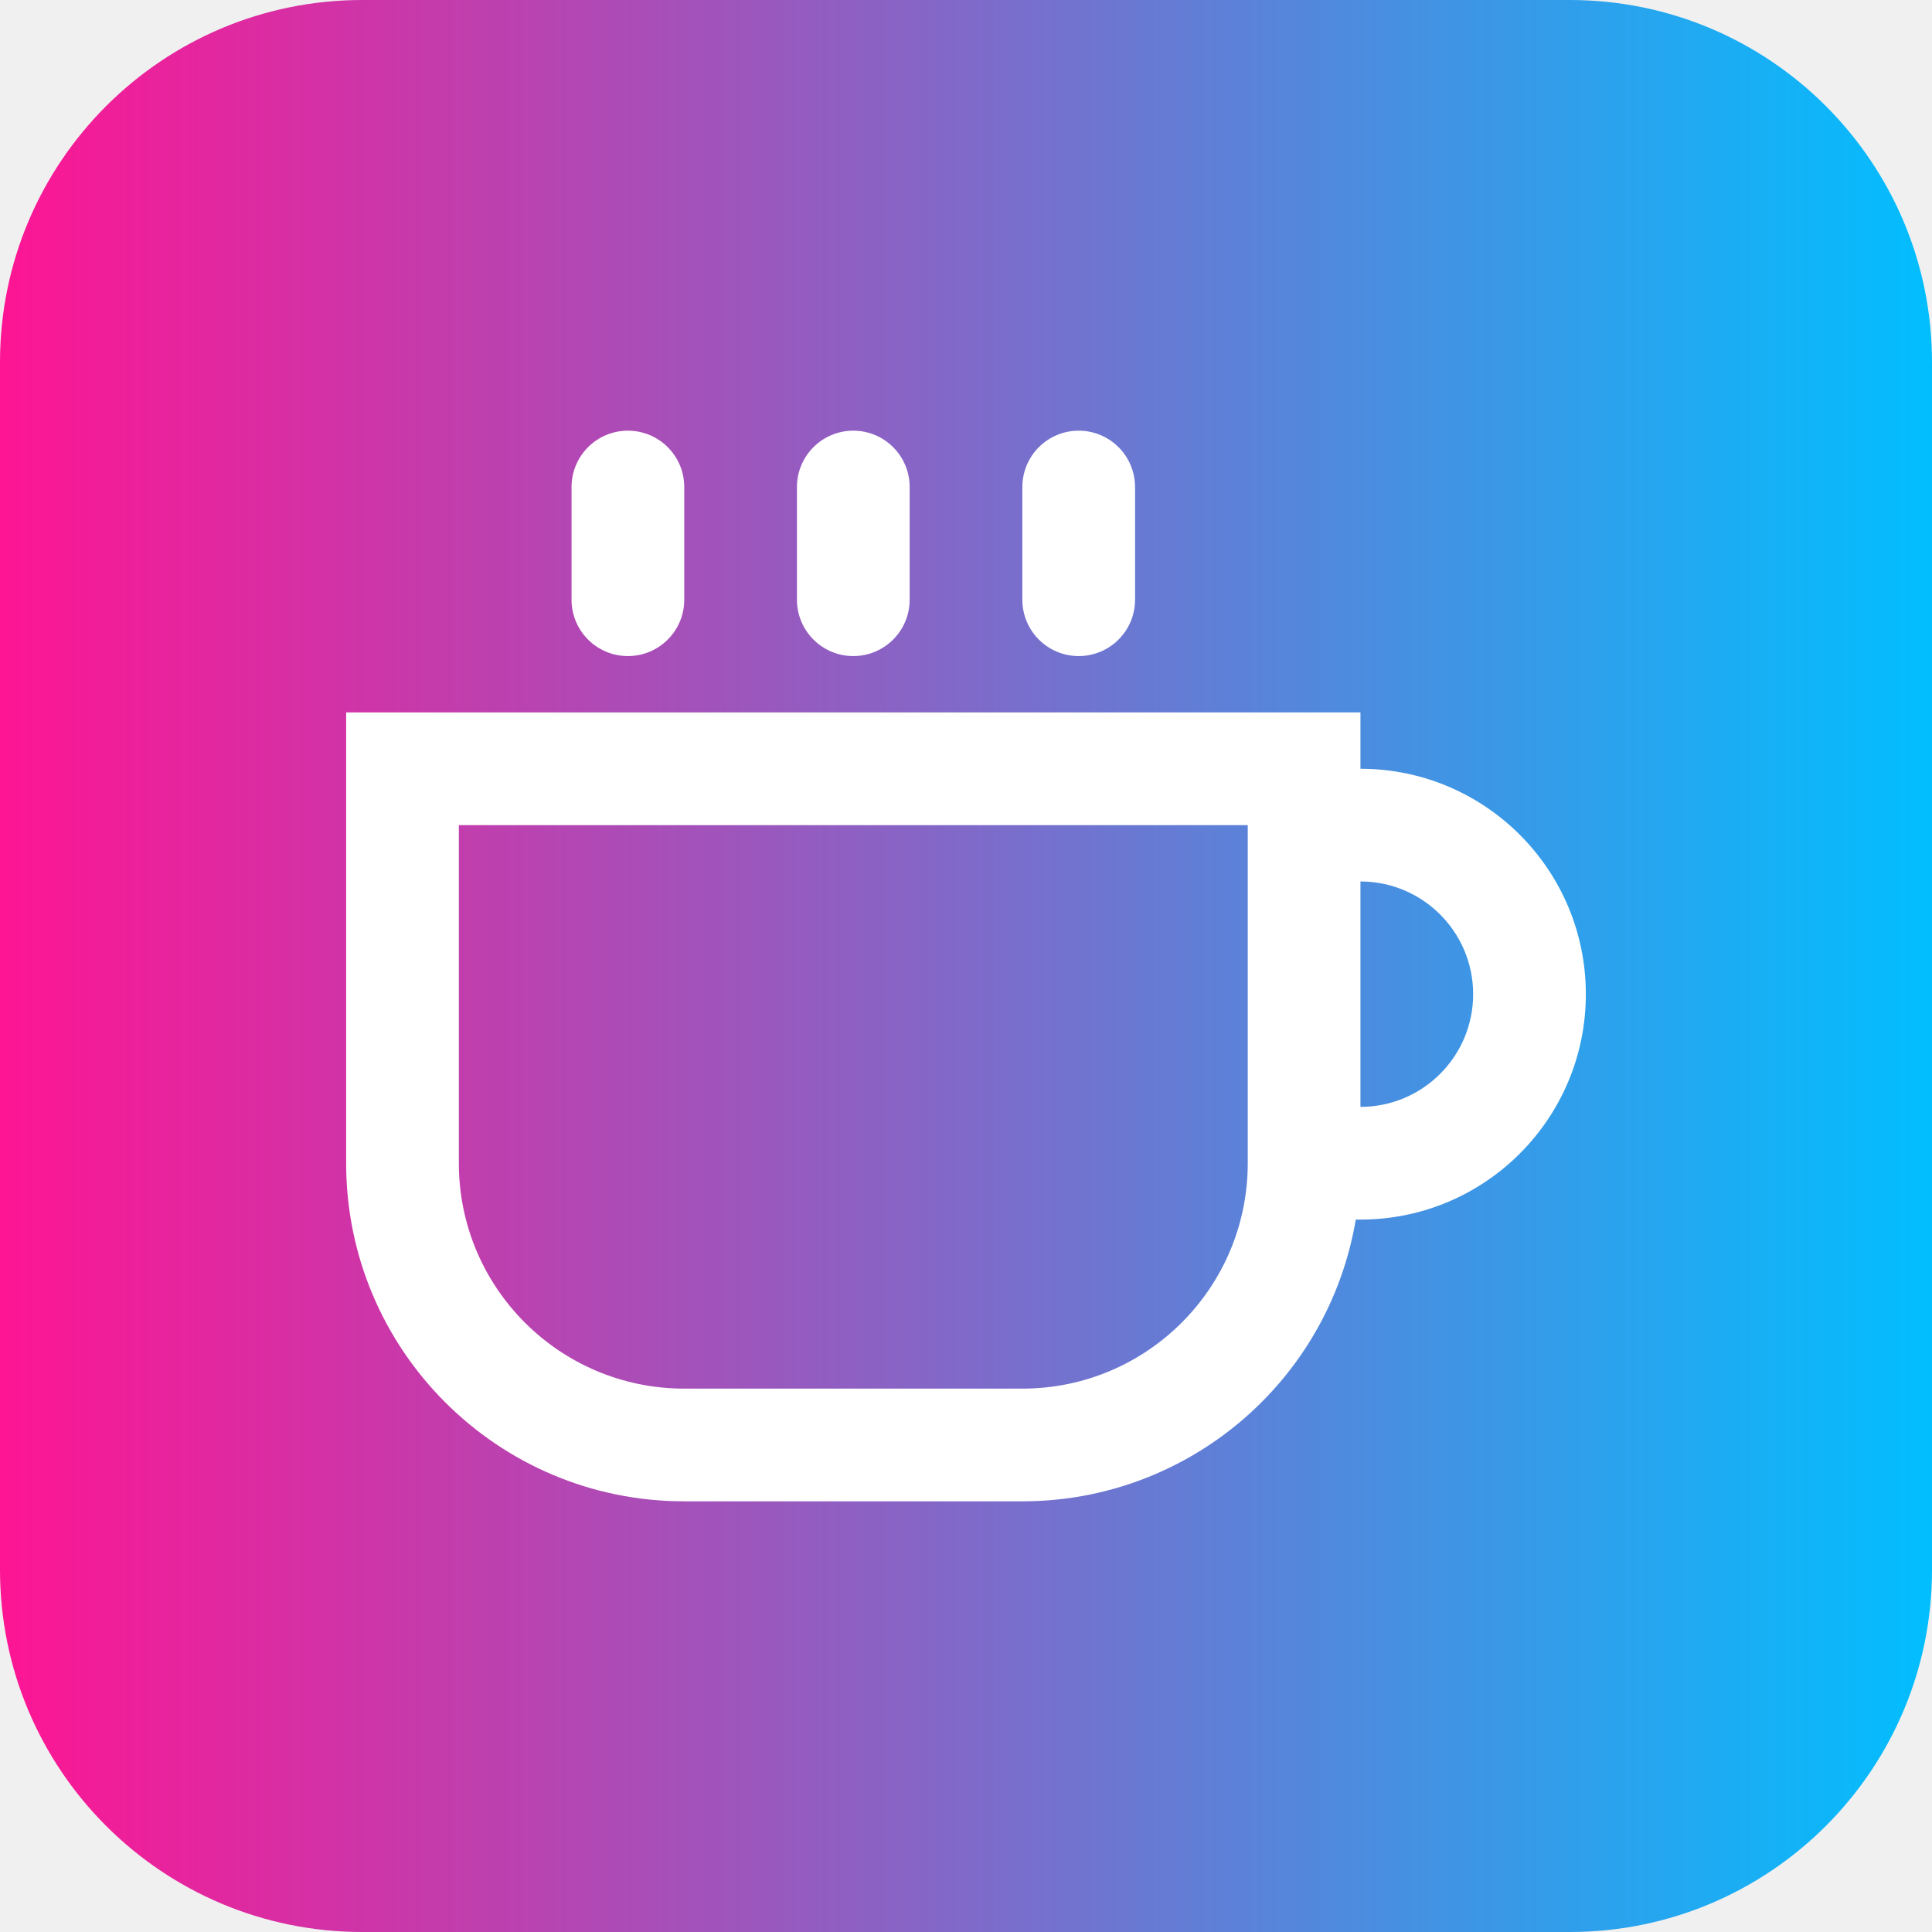
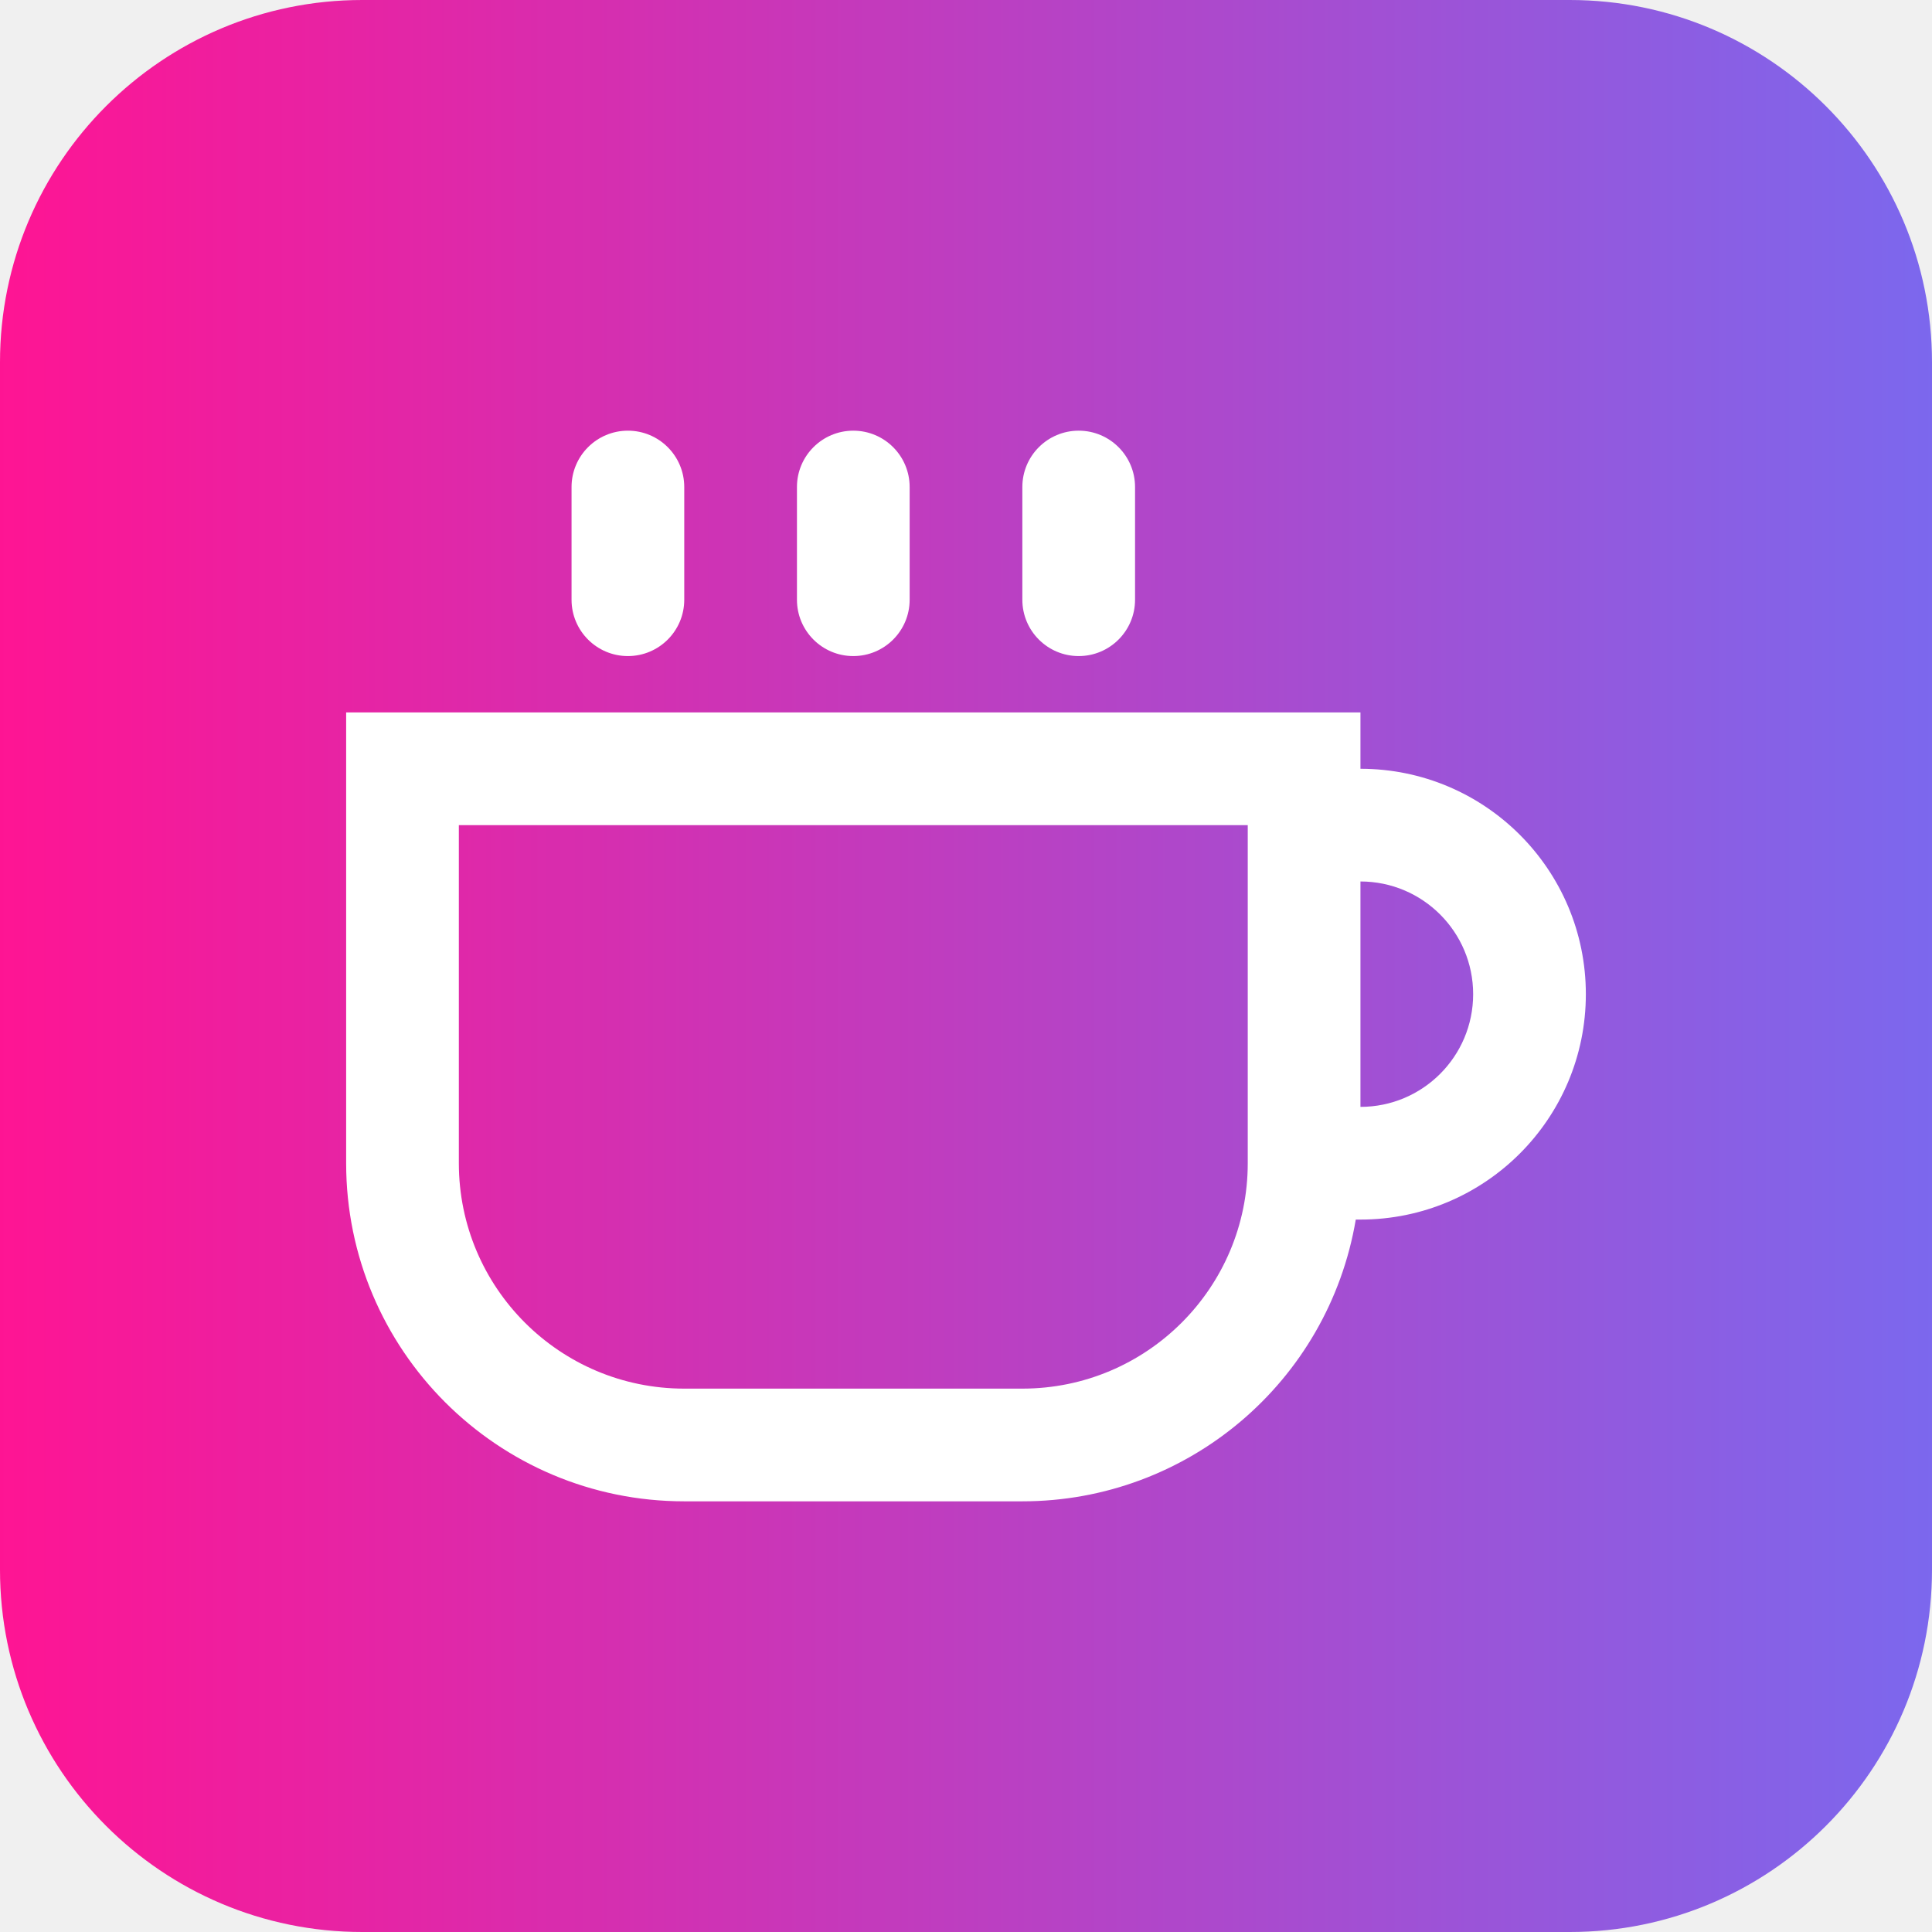
<svg xmlns="http://www.w3.org/2000/svg" width="256" height="256" viewBox="0 0 256 256">
  <defs>
    <linearGradient id="bgGradient" x1="0%" y1="0%" x2="100%" y2="0%">
      <stop offset="0%" stop-color="deeppink" stop-opacity="1" />
-       <stop offset="100%" stop-color="deepskyblue" stop-opacity="1" />
+       <stop offset="100%" stop-color="mediumslateblue" stop-opacity="1" />
    </linearGradient>
  </defs>
  <rect x="0" y="0" width="256" height="256" rx="48" ry="48" fill="url(#bgGradient)" />
  <g transform="       translate(128.0,128.0)       scale(7.466667)       translate(-12.0,-12.0)   ">
    <g fill="white">
      <g transform-box="view-box" transform-origin="12.0px 12.0px">
        <path d="M6 2.5a1 1 0 0 0-1 1v2a1 1 0 0 0 2 0v-2a1 1 0 0 0-1-1" fill="white" />
        <path fill-rule="evenodd" d="M13 21.5a6 6 0 0 0 5.917-5H19a4 4 0 0 0 0-8v-1H1v8a6 6 0 0 0 6 6zM3 9.5v6a4 4 0 0 0 4 4h6a4 4 0 0 0 4-4v-6zm18 3a2 2 0 0 1-2 2v-4a2 2 0 0 1 2 2" clip-rule="evenodd" fill="white" />
        <path d="M9 3.5a1 1 0 1 1 2 0v2a1 1 0 1 1-2 0zm5-1a1 1 0 0 0-1 1v2a1 1 0 1 0 2 0v-2a1 1 0 0 0-1-1" fill="white" />
-         <animateTransform attributeName="transform" attributeType="XML" type="scale" values="1 1;1 1;-1 1;1 1;1 1;-1 1;1 1" keyTimes="0;0.4;0.45;0.5;0.9;0.95;1" dur="7.000s" repeatCount="indefinite" calcMode="spline" keySplines="0.42 0 0.58 1;0.42 0 0.58 1;0.42 0 0.58 1;0.42 0 0.58 1;0.42 0 0.58 1;0.42 0 0.58 1" />
+         <animateTransform attributeName="transform" attributeType="XML" type="scale" values="1 1;1 1;-1 1;1 1;1 1;-1 1;1 1" keyTimes="0;0.4;0.45;0.5;0.9;0.95;1" dur="10.000s" repeatCount="indefinite" calcMode="spline" keySplines="0.42 0 0.58 1;0.42 0 0.58 1;0.42 0 0.58 1;0.42 0 0.58 1;0.42 0 0.58 1;0.42 0 0.58 1" />
      </g>
    </g>
  </g>
</svg>
